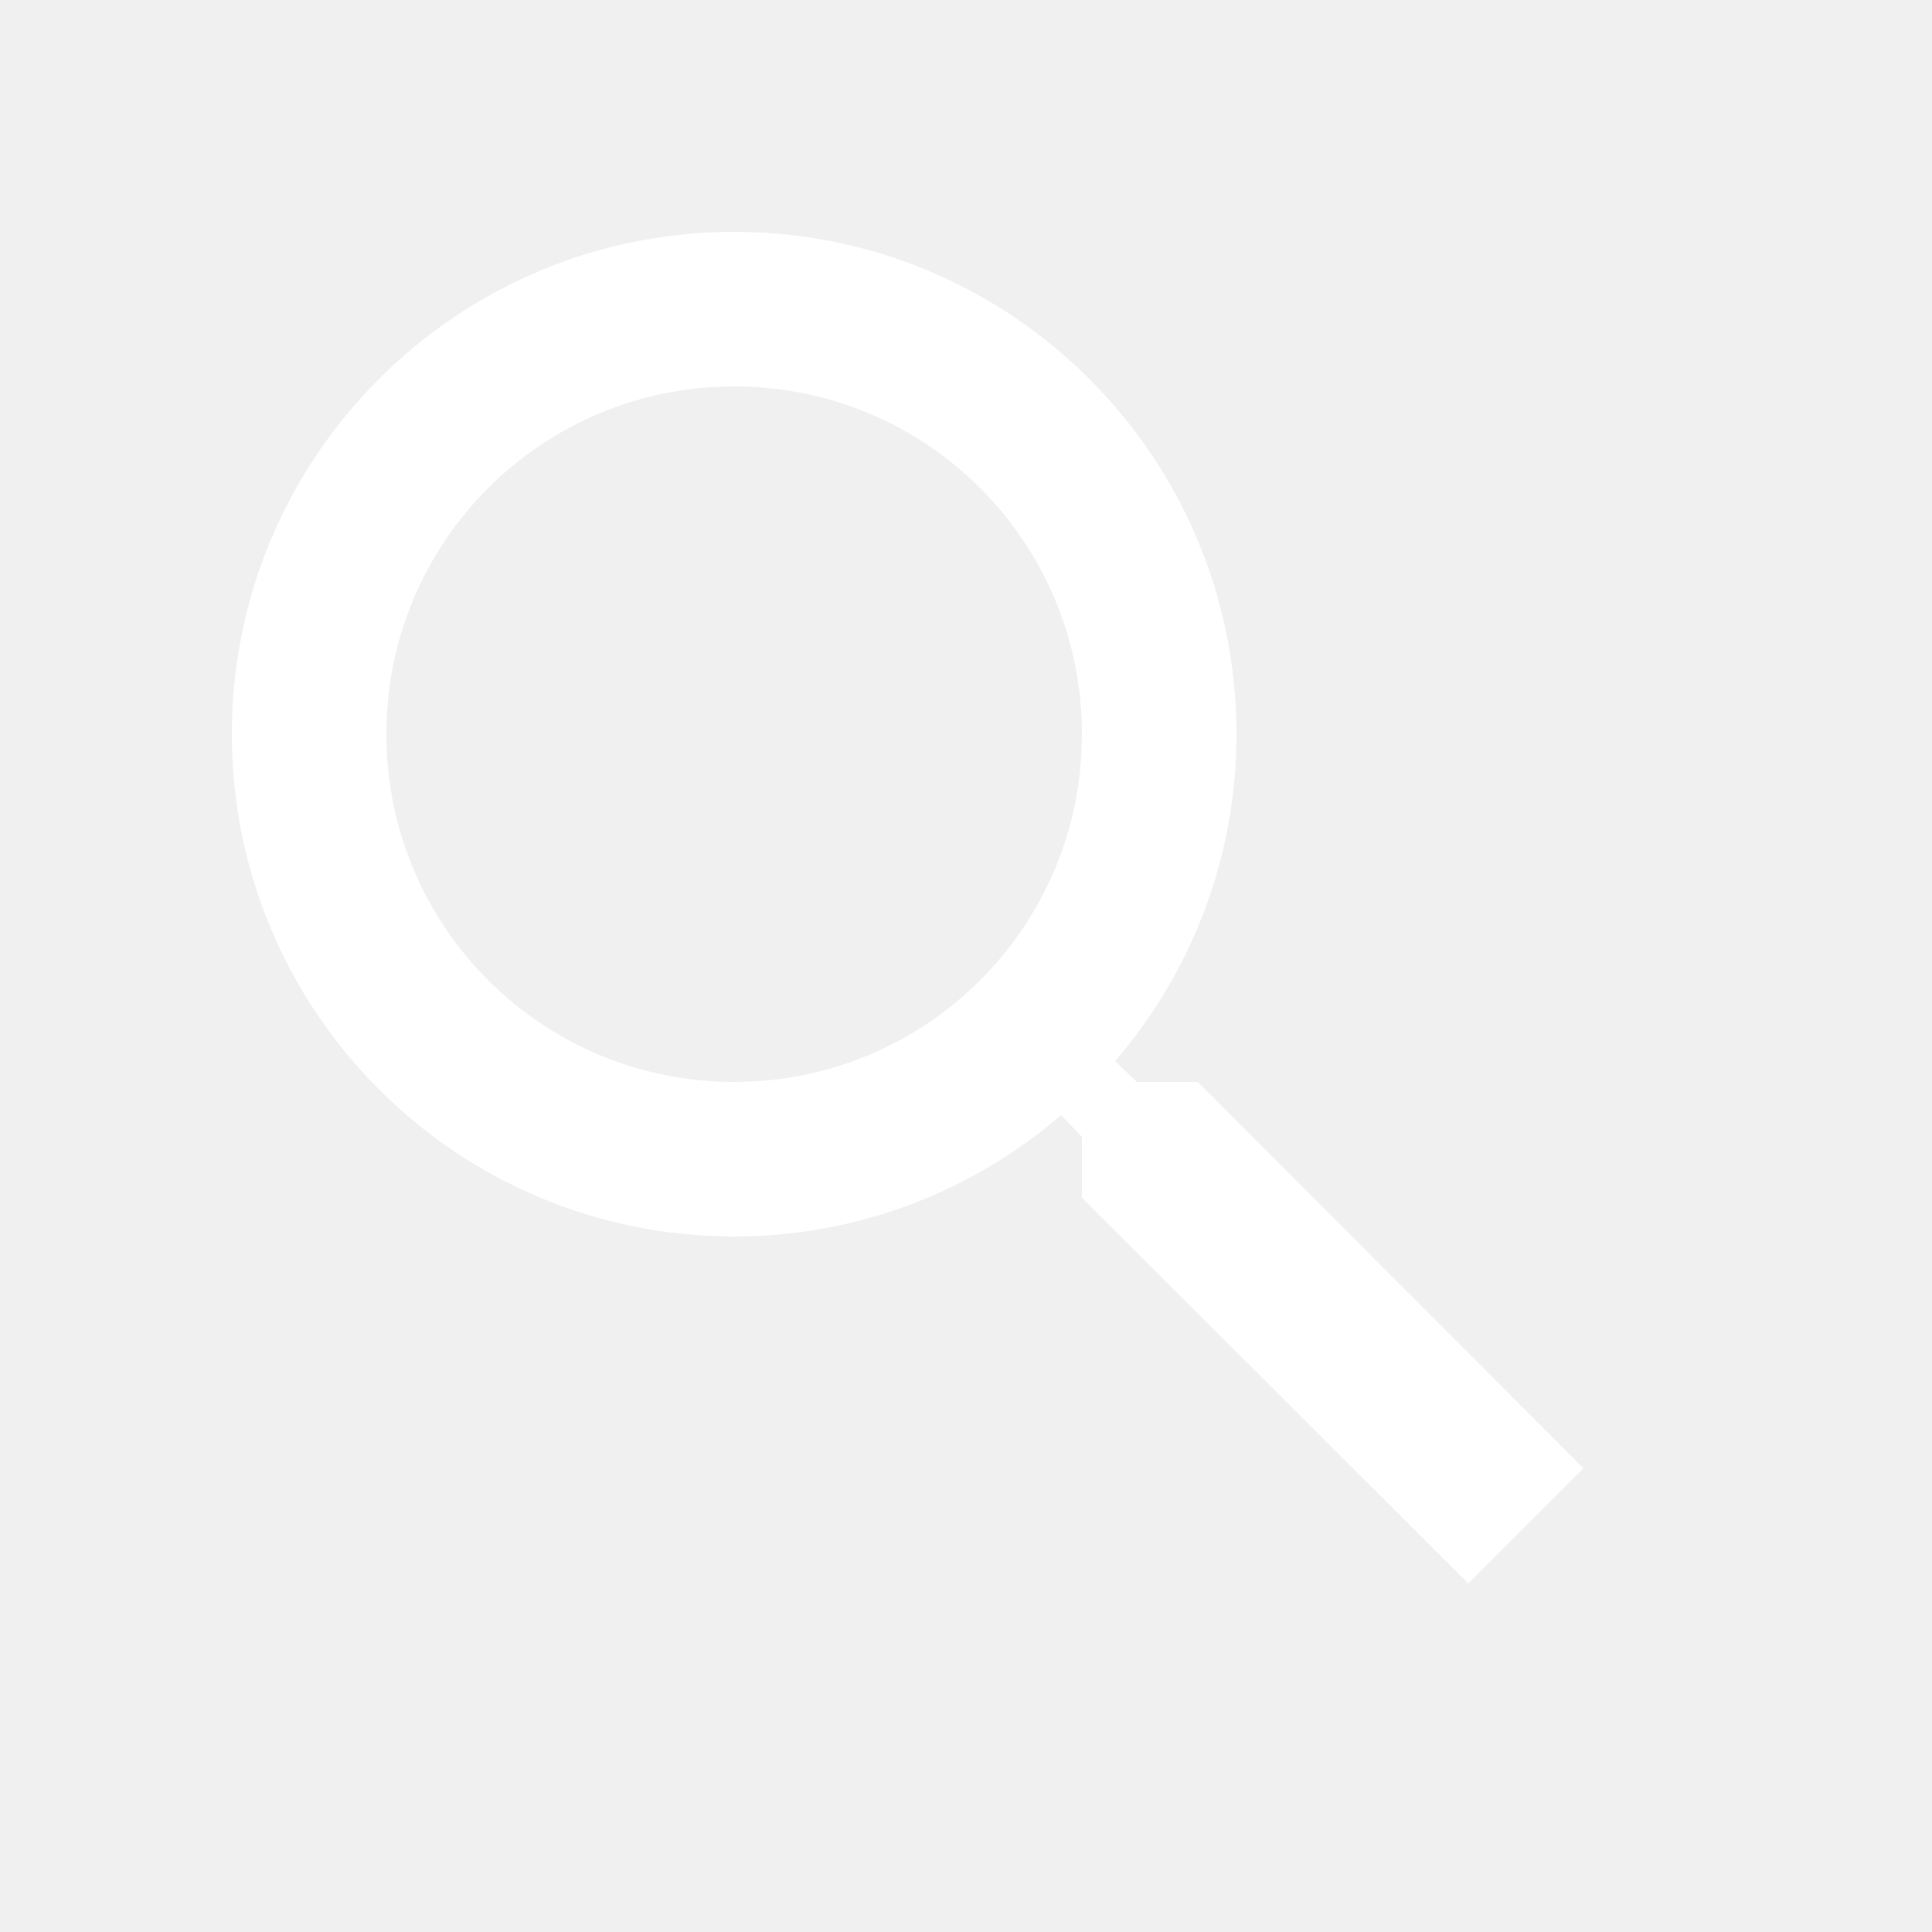
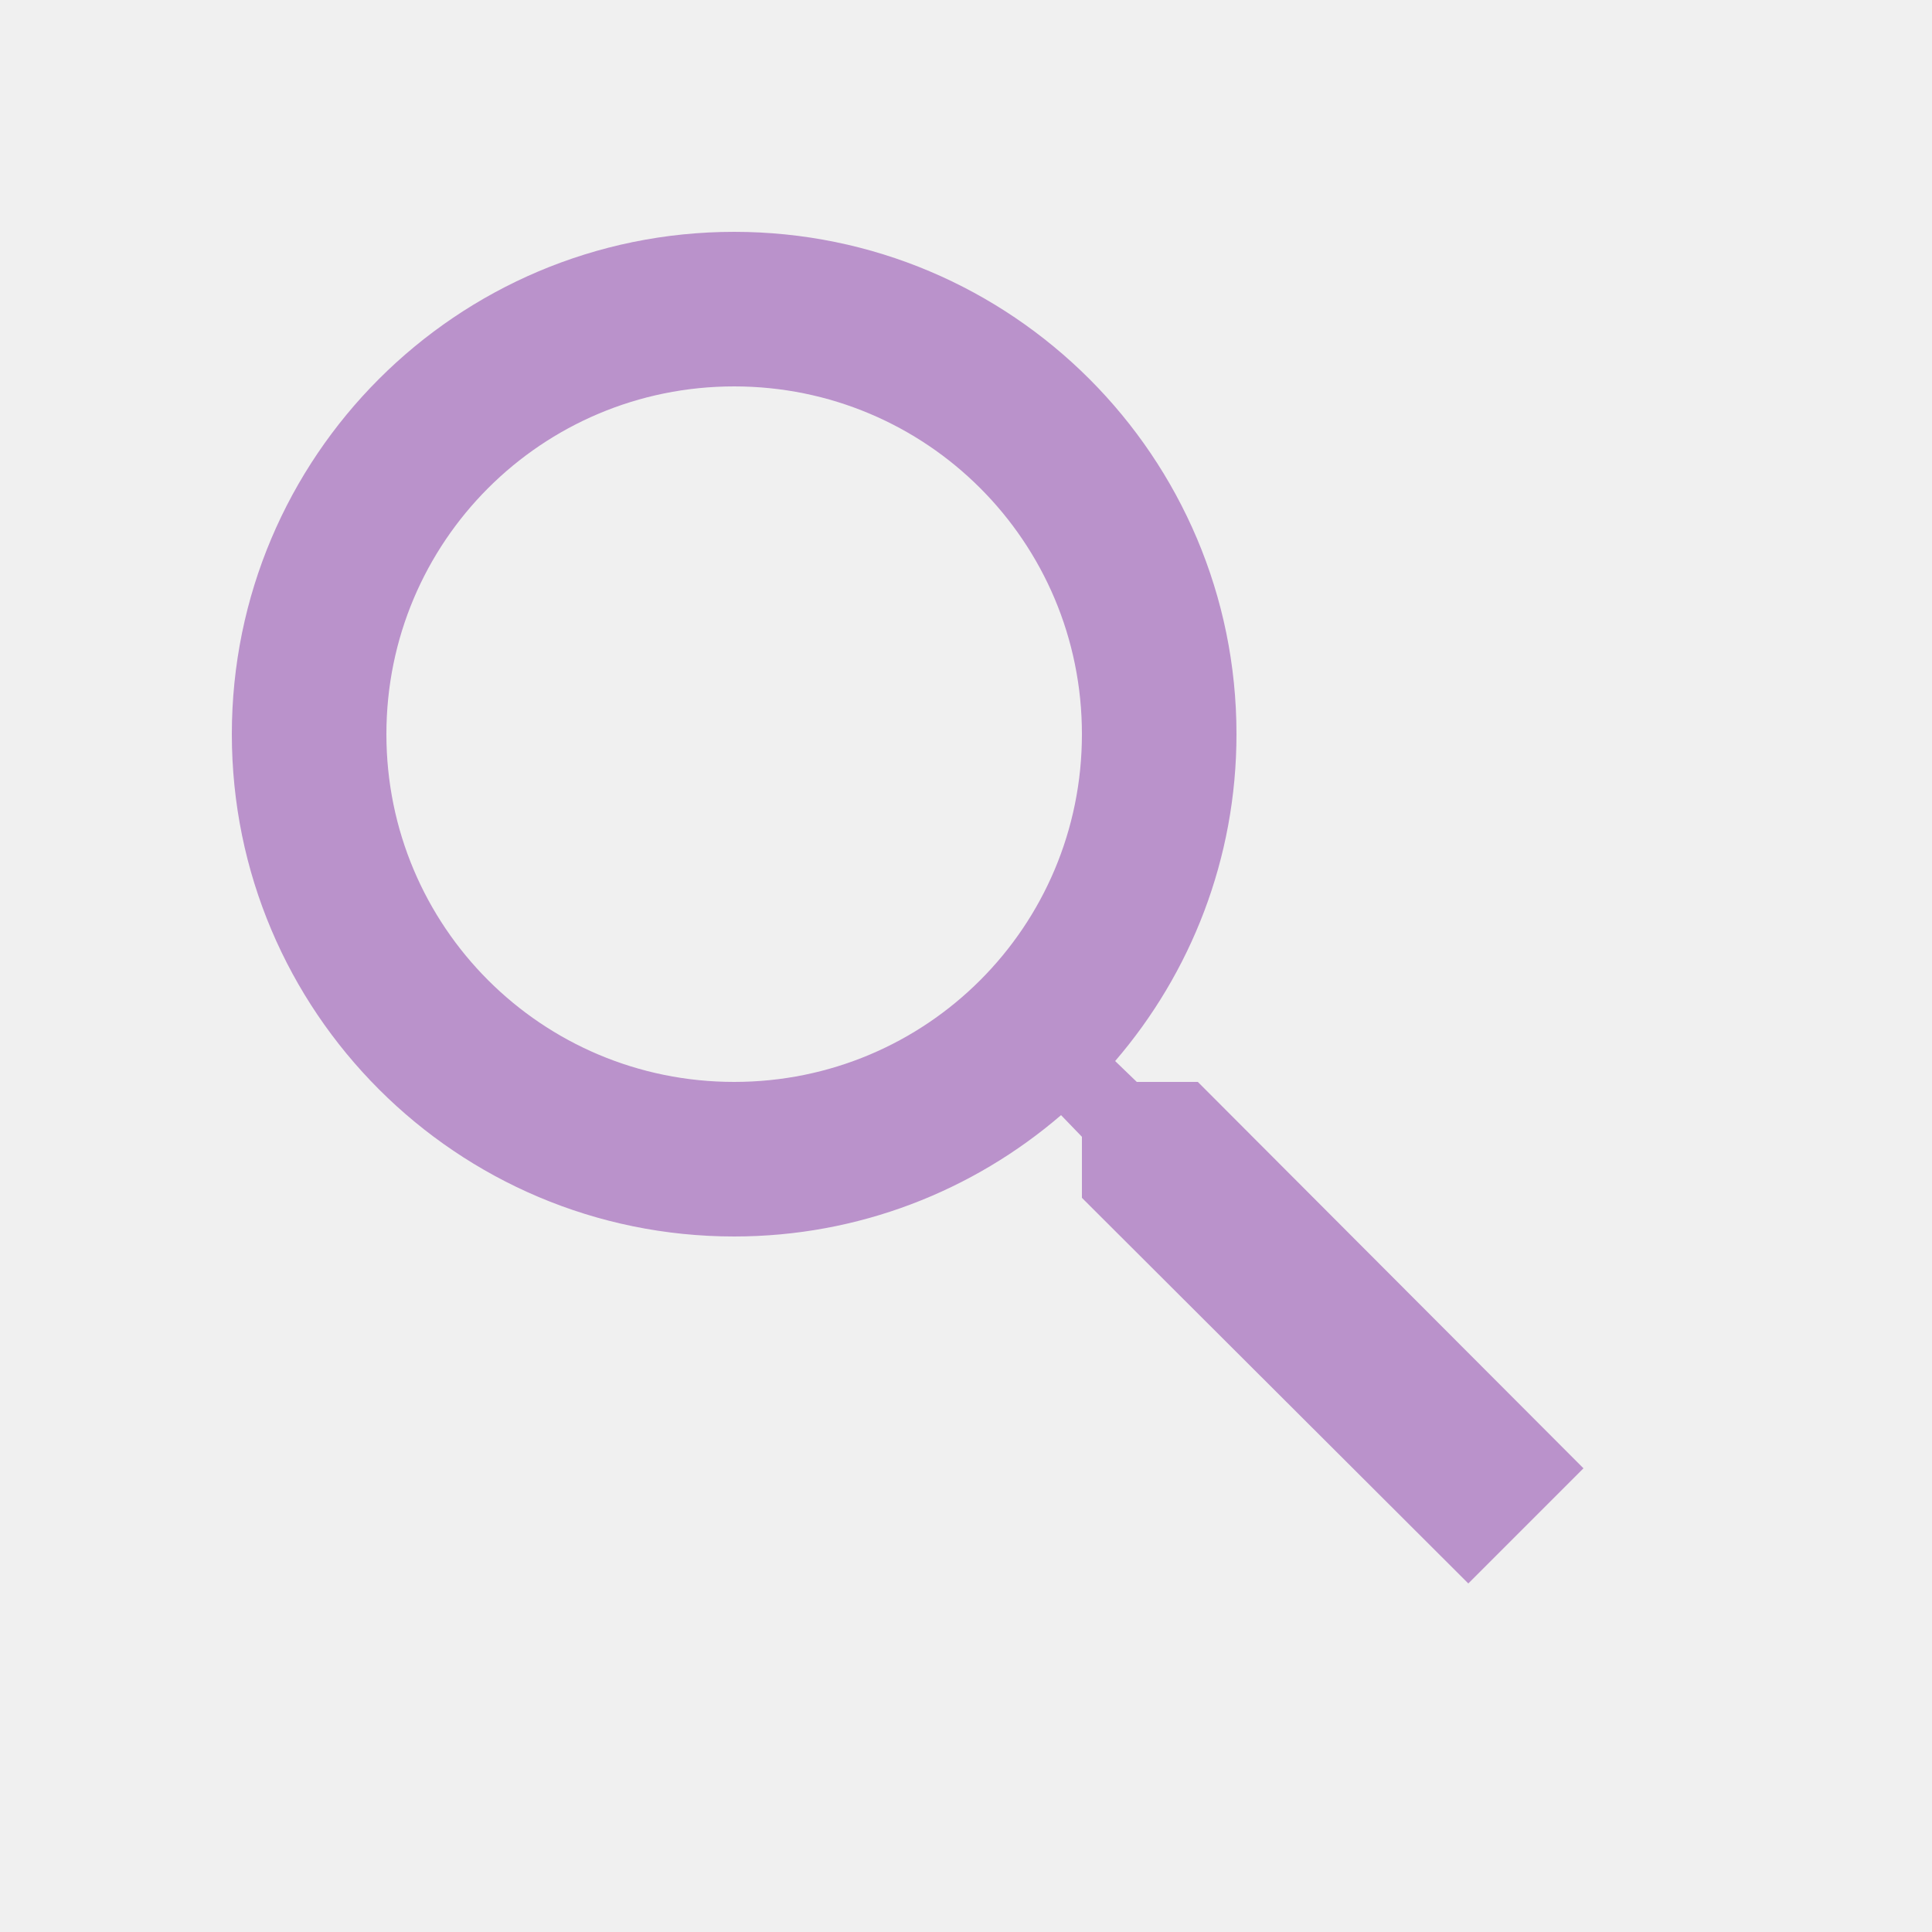
- <svg xmlns="http://www.w3.org/2000/svg" fill="#FFFFFF" height="25" viewBox="0 0 25 25" width="25">
+ <svg xmlns="http://www.w3.org/2000/svg" fill="#ba92cb" height="25" viewBox="0 0 25 25" width="25">
  <path d="M15.5 14h-.79l-.28-.27C15.41 12.59 16 11.11 16 9.5 16 5.91 13.09 3 9.5 3S3 5.91 3 9.5 5.91 16 9.5 16c1.61 0 3.09-.59 4.23-1.57l.27.28v.79l5 4.99L20.49 19l-4.99-5zm-6 0C7.01 14 5 11.99 5 9.5S7.01 5 9.5 5 14 7.01 14 9.5 11.99 14 9.5 14z" />
  <path d="M0 0h24v24H0z" fill="none" />
</svg>
